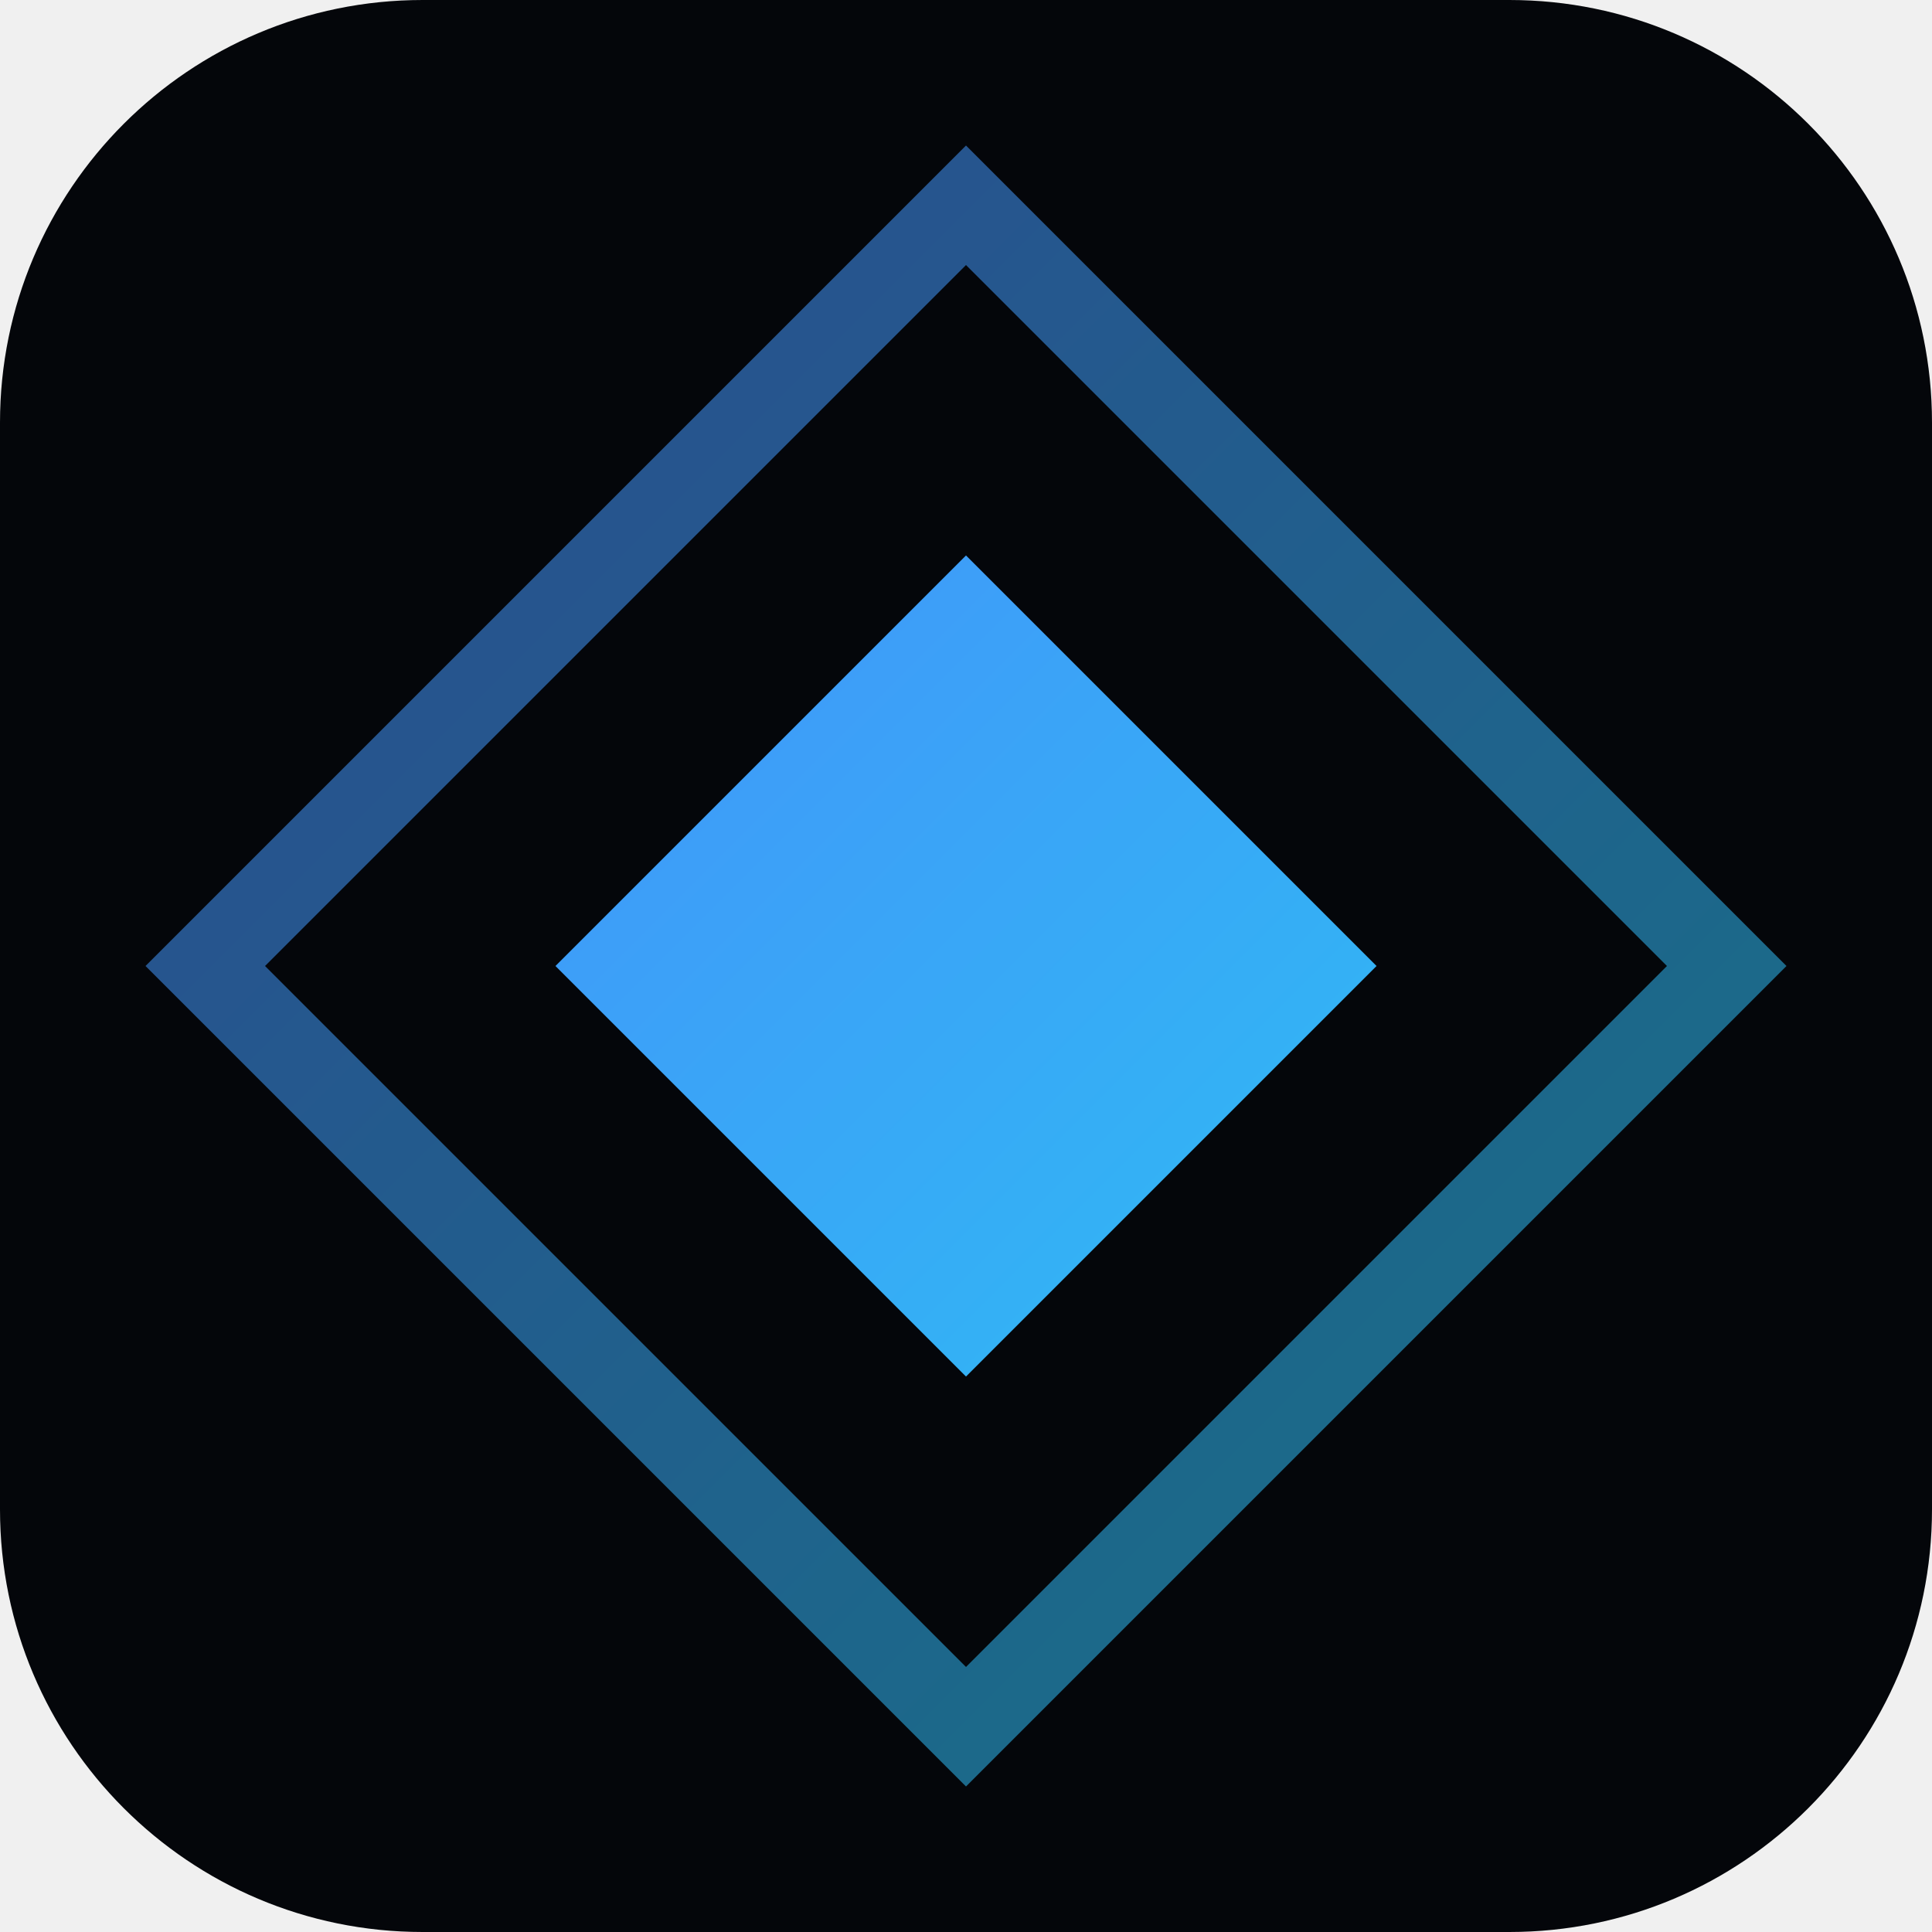
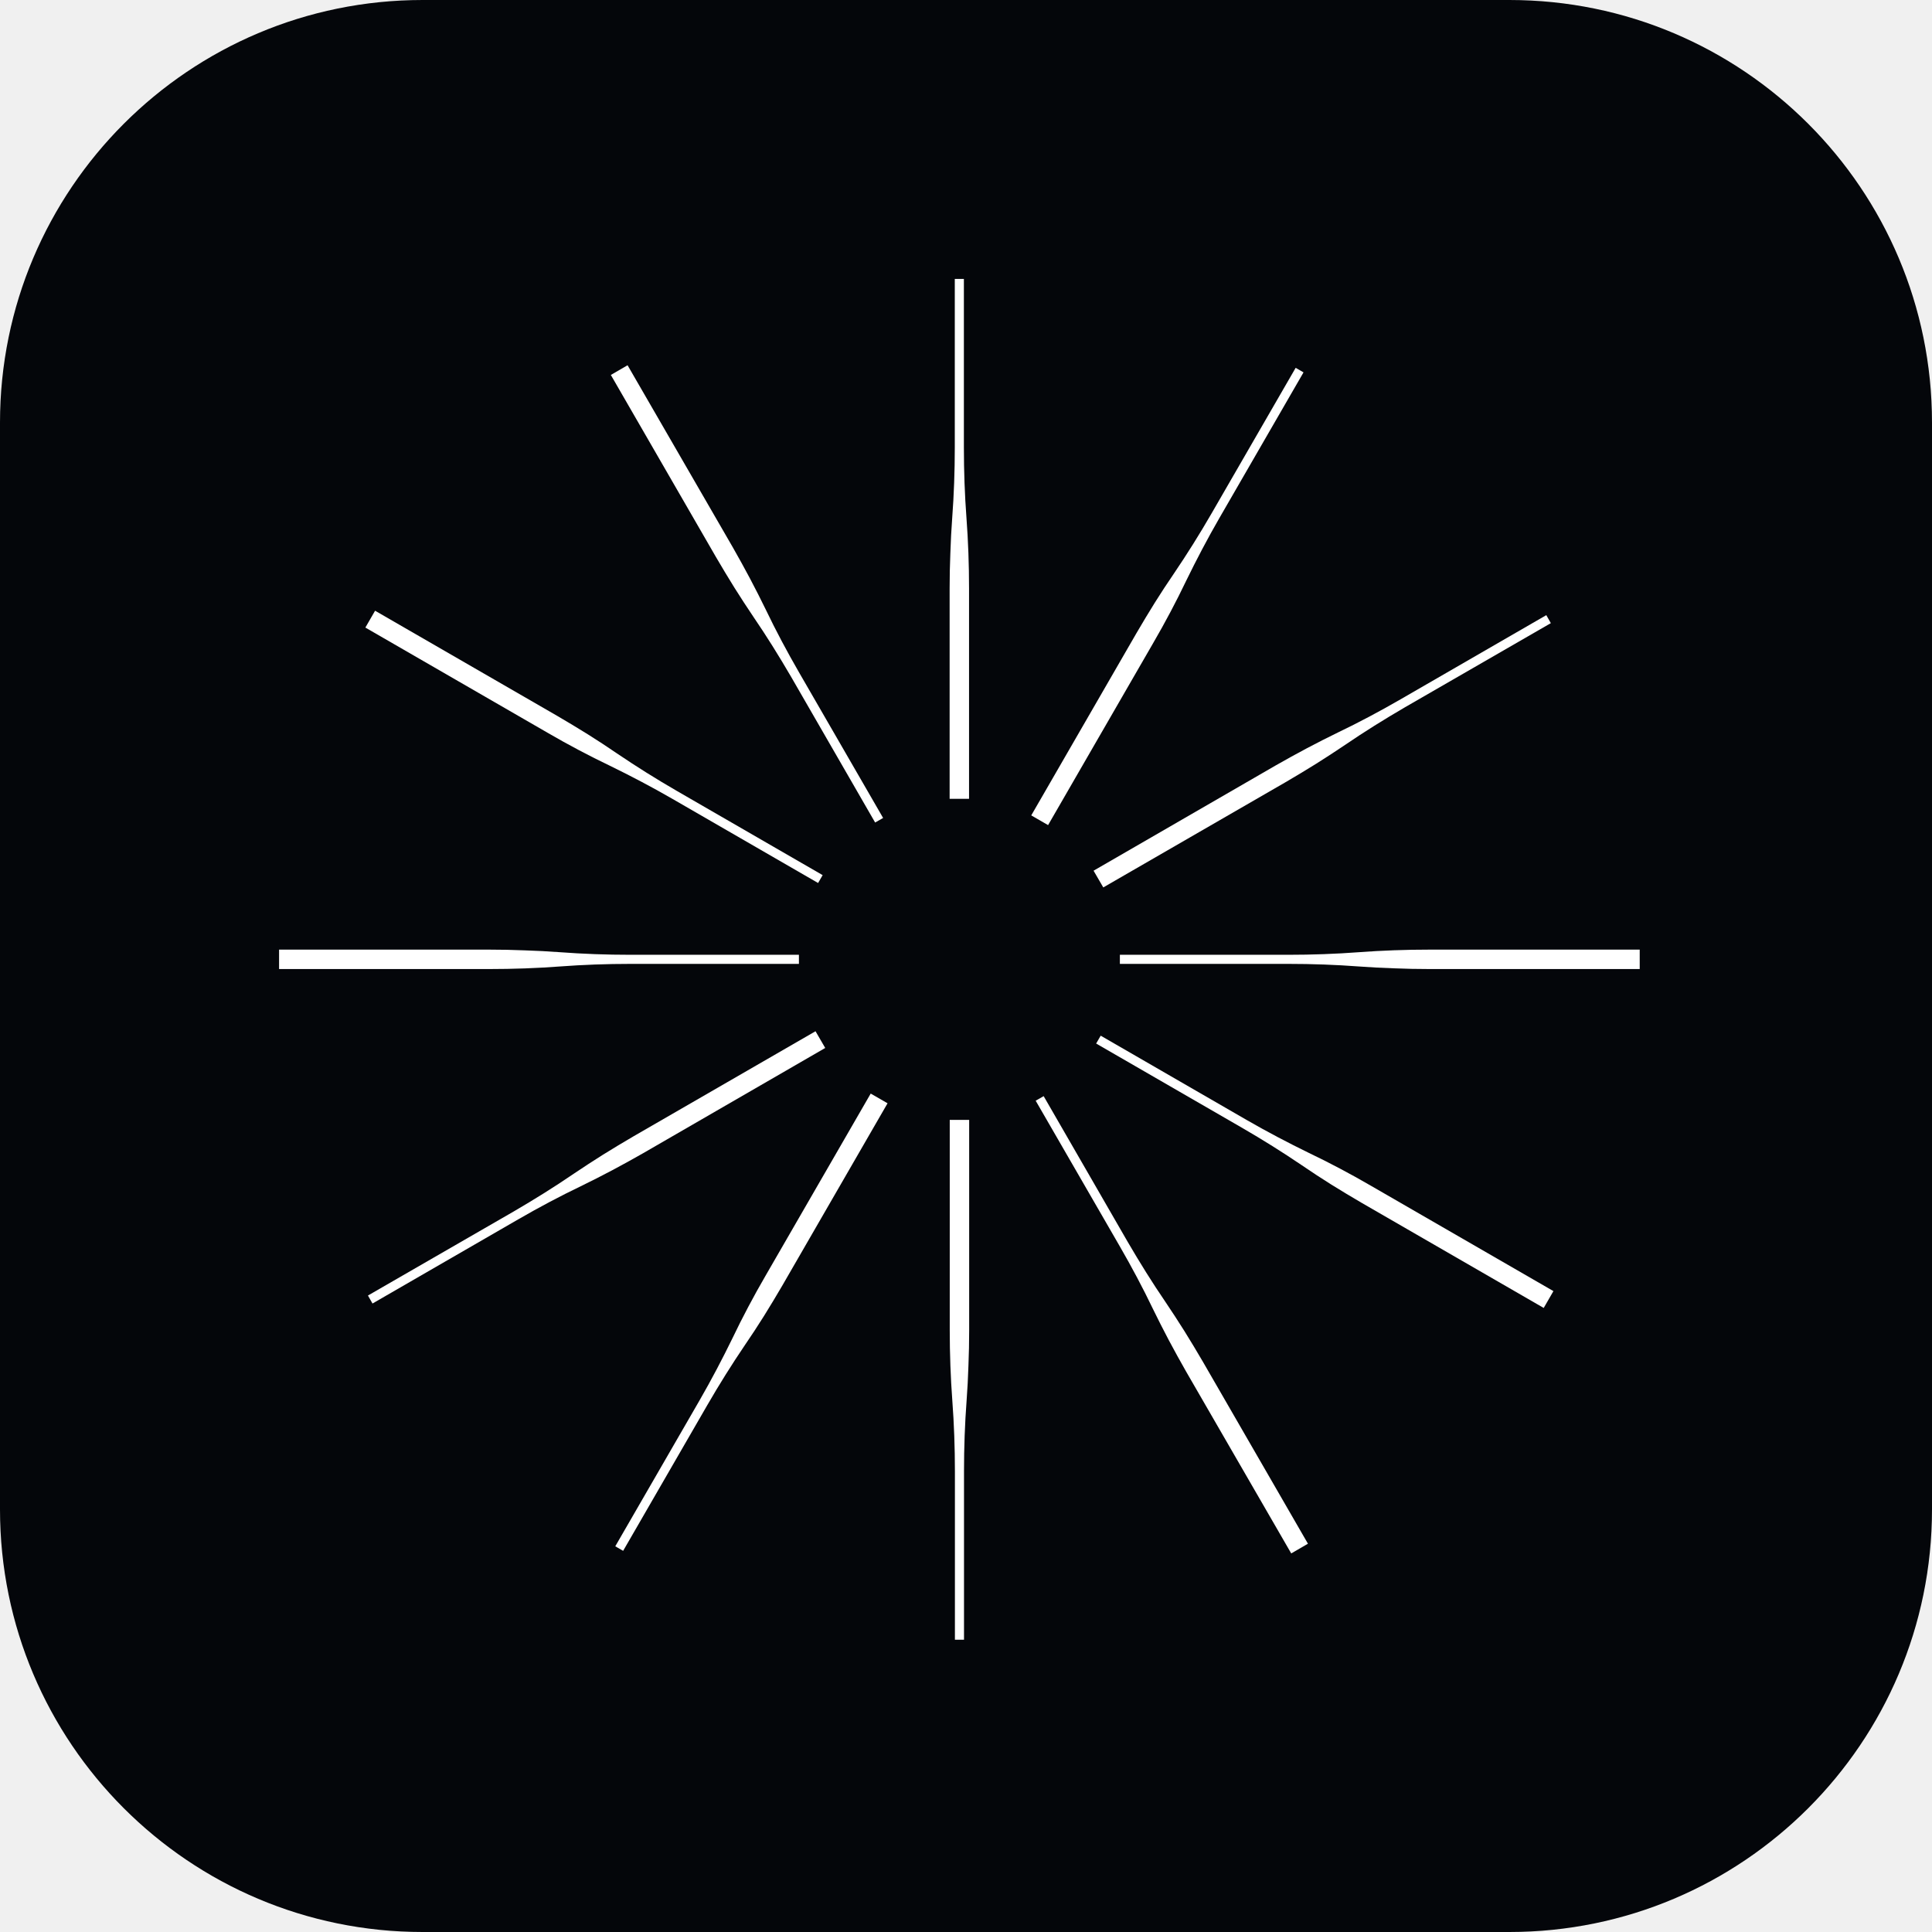
<svg xmlns="http://www.w3.org/2000/svg" viewBox="0 0 32 32">
-   <defs>
-     <linearGradient id="g" x1="0" y1="0" x2="32" y2="32" gradientUnits="userSpaceOnUse">
-       <stop stop-color="#4F7CFF" />
-       <stop offset="1" stop-color="#22D3EE" />
-     </linearGradient>
-   </defs>
  <rect width="32" height="32" rx="7" fill="#04060A" />
-   <path d="M16 3.4 28.6 16 16 28.6 3.4 16Z" fill="none" stroke="url(#g)" stroke-width="1.4" opacity=".55" />
-   <path d="M16 9.2 22.8 16 16 22.8 9.2 16Z" fill="url(#g)" />
+   <g fill="#FFFFFF" transform="translate(4.6 4.6) scale(0.02036) translate(-84 -118)">
+     <path transform="matrix(1,0,0,-1,646.4,370.9)" d="M0 0V-171H-15.8V0C-15.8 9.7-15.6 19.4-15.2 29-14.9 38.6-14.4 48.1-13.7 57.5-12.3 76.1-11.6 95.5-11.6 114.9V251.9H-4.2V114.9C-4.2 95.5-3.5 76.1-2.1 57.5-1.4 48.1-.872 38.6-.524 29-.176 19.4 0 9.7 0 0" />
+     <path transform="matrix(1,0,0,-1,796.2,415.2)" d="M0 0-85.5-148.1-99.2-140.2-13.7 7.9C-8.8 16.3-3.8 24.6 1.3 32.8 6.4 40.9 11.6 48.9 16.9 56.6 27.4 72.1 37.7 88.5 47.4 105.3L115.9 223.9 122.3 220.2 53.8 101.6C44.1 84.8 35.1 67.6 26.9 50.8 22.9 42.4 18.6 33.9 14.1 25.4 9.6 16.9 4.9 8.4 0 0" />
+     <path transform="matrix(1,0,0,-1,903.7,528.5)" d="M0 0-148.1-85.5-156-71.9-7.9 13.7C.542 18.5 9 23.2 17.5 27.7 26 32.2 34.5 36.5 42.9 40.6 59.8 48.7 76.9 57.8 93.7 67.5L212.3 136 216 129.5 97.4 61.1C80.6 51.3 64.2 41.1 48.7 30.5 41 25.3 33 20.1 24.9 15 16.7 9.9 8.4 4.9 0 0" />
+     <path transform="matrix(1,0,0,-1,1021,664.6)" d="M0 0H171V-15.8H0C-9.7-15.8-19.4-15.6-29-15.2-38.6-14.9-48.1-14.4-57.5-13.7-76.1-12.3-95.5-11.6-114.9-11.6H-251.9V-4.2H-114.9C-95.5-4.2-76.1-3.5-57.5-2.1-48.1-1.4-38.6-.872-29-.524-19.4-.176-9.7 0 0 0" />
+     <path transform="matrix(1,0,0,-1,973.7,856.9)" d="M0 0 148.1-85.5 140.2-99.2-7.9-13.7C-16.3-8.8-24.6-3.8-32.8 1.3-40.9 6.4-48.9 11.6-56.6 16.9-72.1 27.4-88.5 37.7-105.3 47.4L-223.9 115.9-220.2 122.3-101.6 53.8C-84.8 44.1-67.6 35.1-50.8 26.9-42.4 22.9-33.9 18.6-25.4 14.1-16.9 9.6-8.4 4.9 0 0" />
+     <path transform="matrix(1,0,0,-1,836.6,999.8)" d="M0 0 85.5-148.1 71.9-156-13.7-7.9C-18.5 .542-23.2 9-27.7 17.5-32.2 26-36.5 34.5-40.6 42.9-48.7 59.8-57.8 76.9-67.5 93.7L-136 212.3-129.5 216-61.1 97.4C-51.3 80.6-41.1 64.2-30.5 48.7-25.3 41-20.1 33-15 24.9-9.9 16.7-4.9 8.4 0 0" />
+     <path transform="matrix(1,0,0,-1,630.7,974.1)" d="M0 0V171H15.8V0C15.8-9.7 15.6-19.4 15.2-29 14.9-38.6 14.4-48.1 13.7-57.5 12.3-76.1 11.6-95.5 11.6-114.9V-251.9H4.2L4.2-114.9C4.2-95.5 3.5-76.1 2.1-57.5 1.4-48.1 .872-38.6 .524-29 .176-19.4 0-9.7 0 0" />
+     <path transform="matrix(1,0,0,-1,480.9,929.8)" d="M0 0 85.5 148.1 99.2 140.2 13.7-7.9C8.8-16.3 3.8-24.6-1.3-32.8-6.4-40.9-11.6-48.9-16.9-56.6-27.4-72.1-37.7-88.5-47.4-105.3L-115.9-223.9-122.3-220.2-53.8-101.6C-44.1-84.8-35.1-67.6-26.9-50.8-22.9-42.4-18.6-33.9-14.1-25.4-9.6-16.9-4.9-8.4 0 0" />
+     <path transform="matrix(1,0,0,-1,373.4,816.5)" d="M0 0 148.1 85.5 156 71.9 7.9-13.7C-.542-18.5-9-23.2-17.5-27.7-26-32.2-34.5-36.5-42.9-40.6-59.8-48.7-76.9-57.8-93.7-67.5L-212.3-136-216-129.5-97.4-61.1C-80.6-51.3-64.2-41.1-48.7-30.5-41-25.3-33-20.1-24.9-15-16.7-9.9-8.4-4.9 0 0" />
+     <path transform="matrix(1,0,0,-1,256.1,680.4)" d="M0 0H-171V15.8H0C9.7 15.8 19.4 15.6 29 15.2 38.6 14.9 48.1 14.4 57.5 13.7 76.1 12.3 95.5 11.6 114.9 11.6H251.9V4.2L114.9 4.2C95.5 4.2 76.1 3.5 57.5 2.1 48.1 1.4 38.6 .872 29 .524 19.4 .176 9.7 0 0 0" />
+     <path transform="matrix(1,0,0,-1,303.4,488.1)" d="M0 0-148.1 85.5-140.2 99.2 7.9 13.7C16.3 8.8 24.6 3.8 32.8-1.3 40.9-6.4 48.9-11.6 56.6-16.9 72.1-27.4 88.5-37.7 105.3-47.4L223.9-115.9 220.2-122.3 101.6-53.8C84.8-44.1 67.6-35.1 50.8-26.9 42.4-22.9 33.9-18.6 25.4-14.1 16.9-9.6 8.4-4.9 0 0" />
+     <path transform="matrix(1,0,0,-1,440.5,345.2)" d="M0 0-85.5 148.1-71.9 156 13.7 7.9C18.5-.542 23.2-9 27.7-17.5 32.2-26 36.5-34.5 40.6-42.9 48.7-59.8 57.8-76.9 67.5-93.7L136-212.3 129.5-216 61.1-97.4C51.3-80.6 41.1-64.2 30.5-48.7 25.3-41 20.1-33 15-24.9 9.9-16.7 4.9-8.4 0 0" />
+   </g>
</svg>
